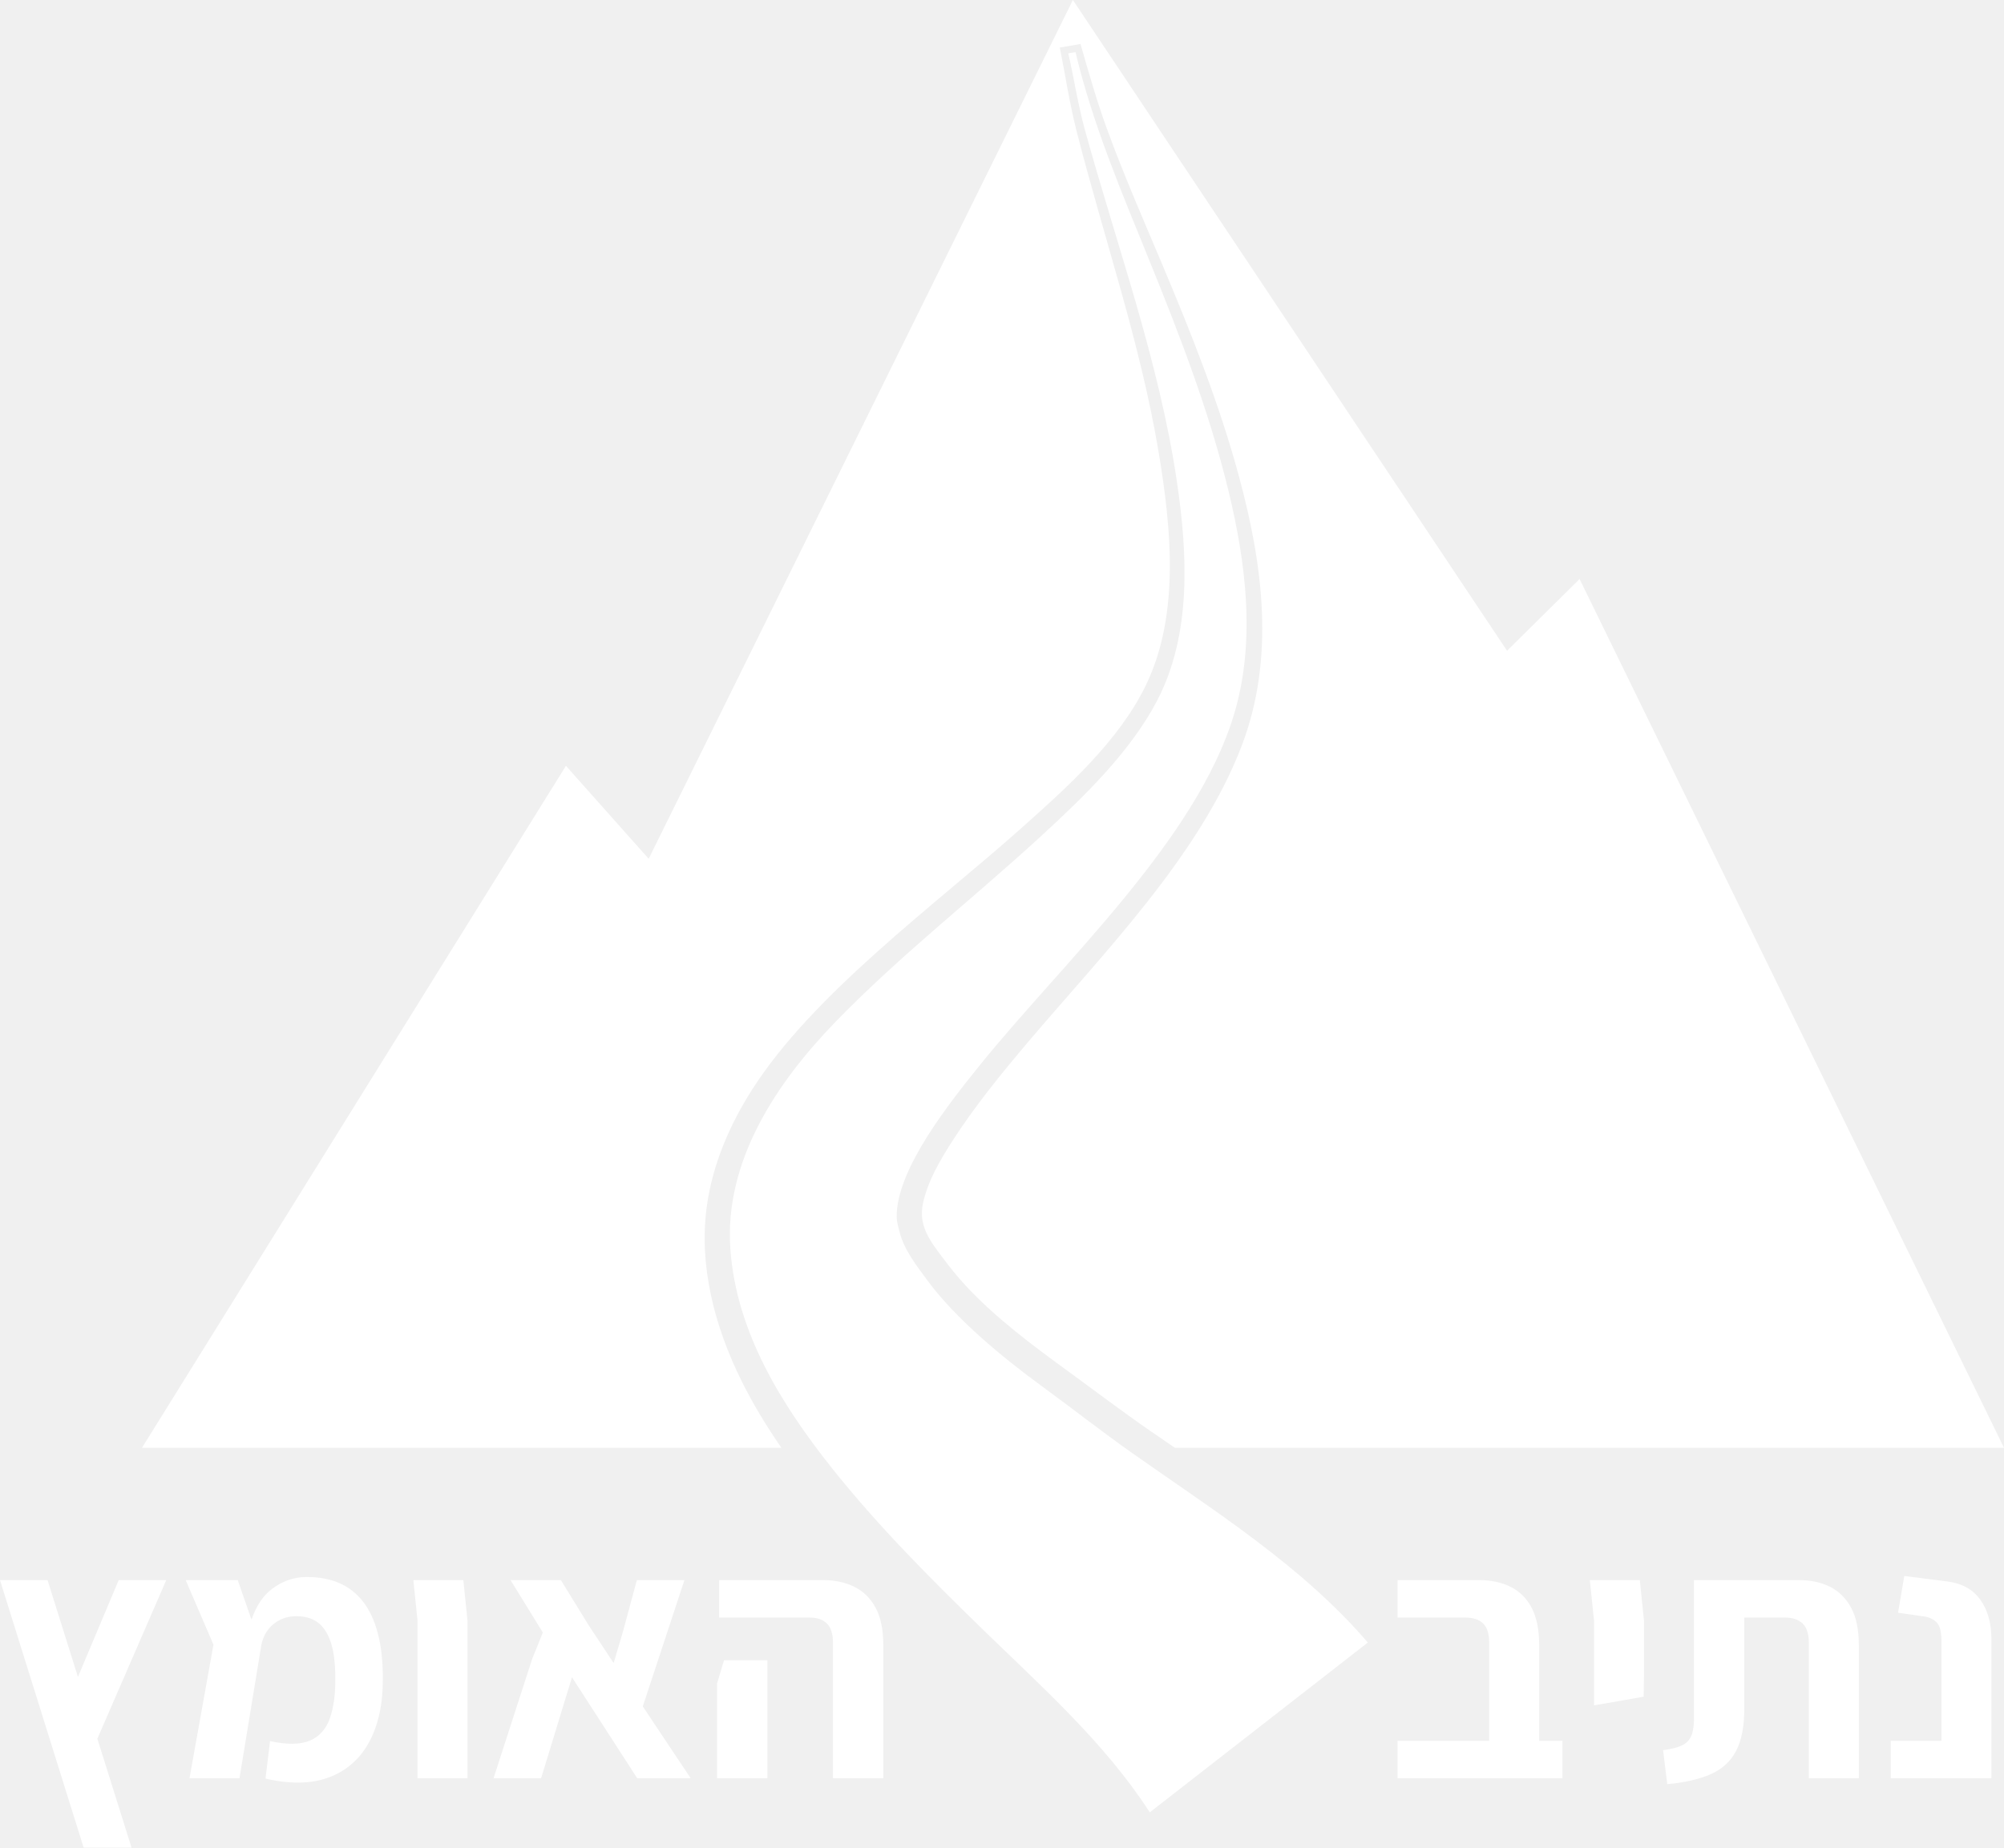
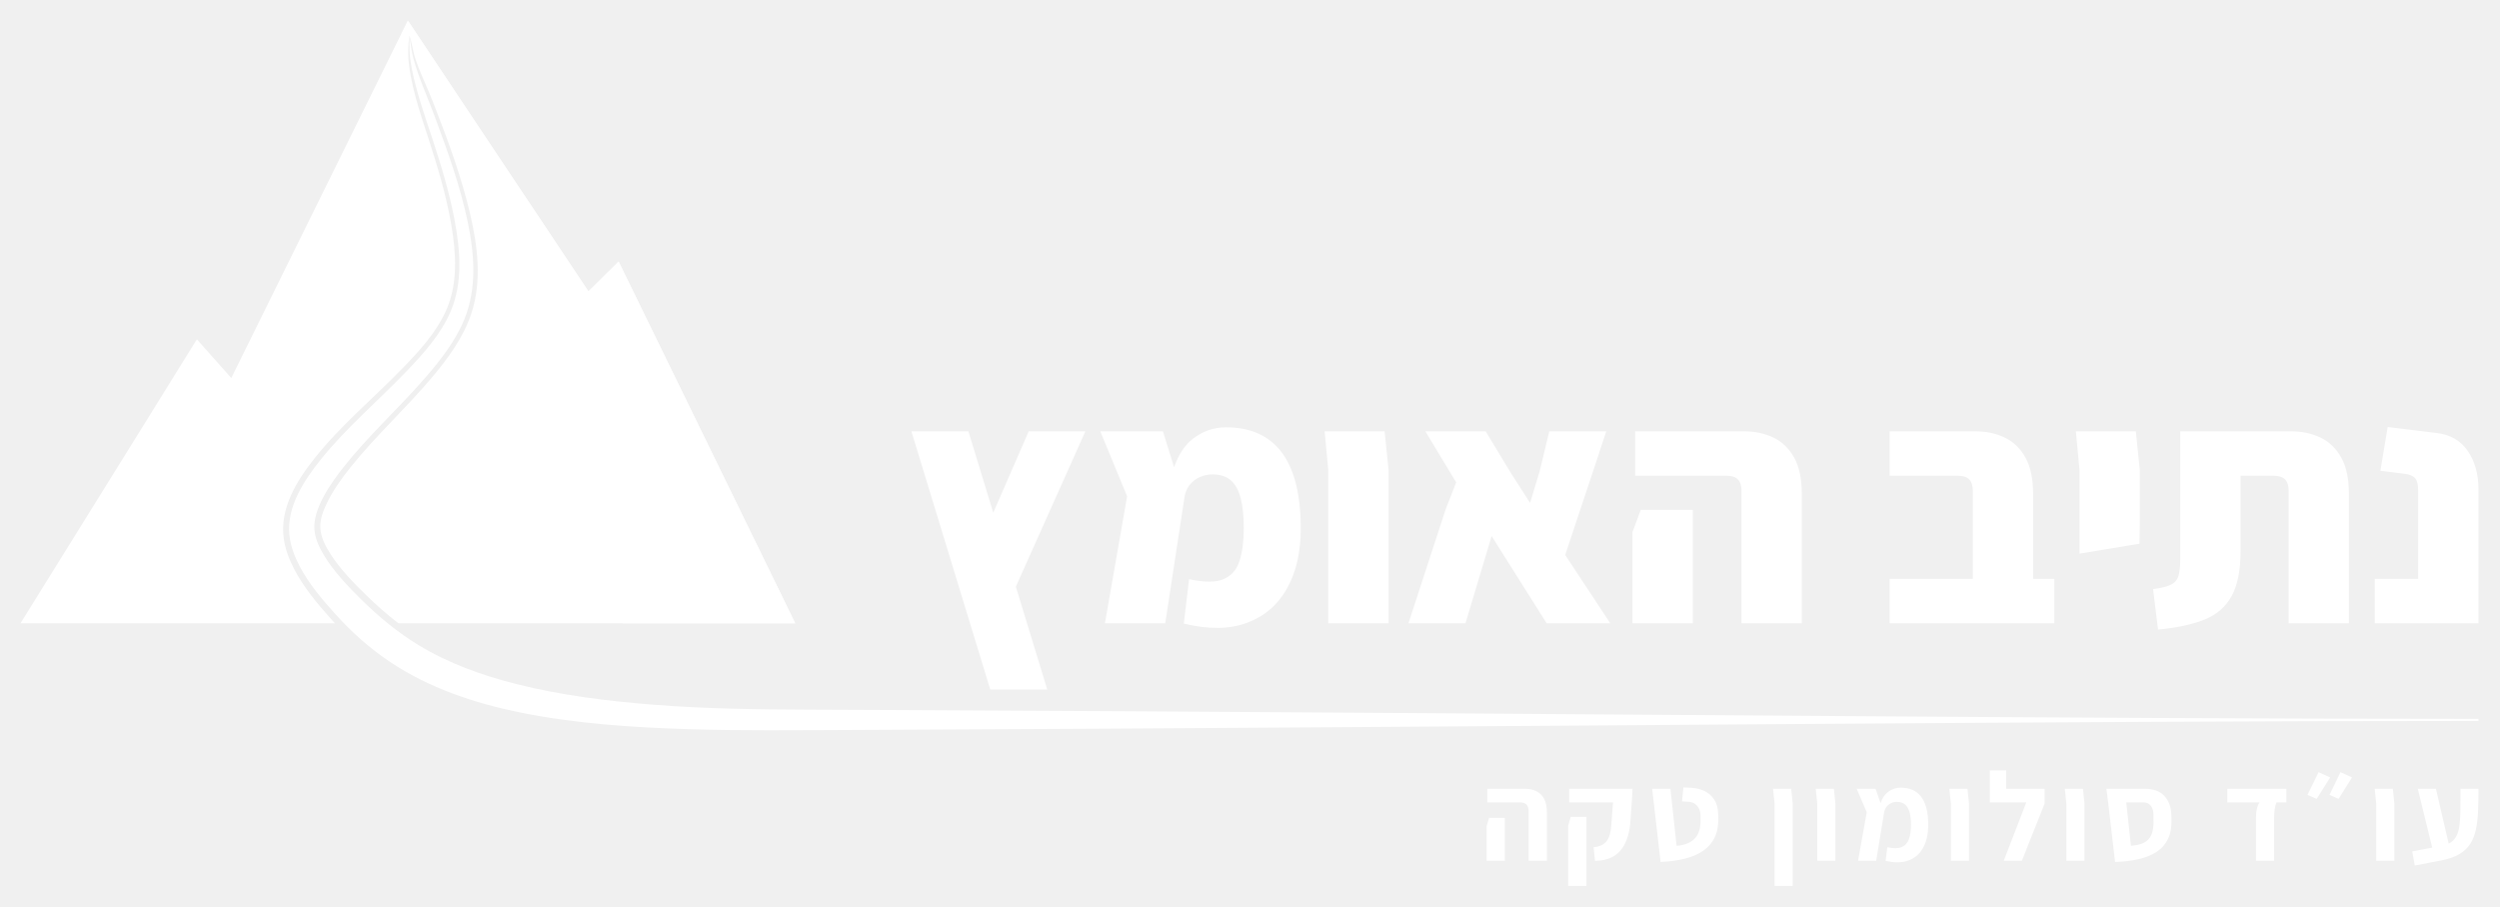
- <svg xmlns="http://www.w3.org/2000/svg" viewBox="0 0 1626.46 1499.96" role="img" aria-label="נתיב האומץ">
-   <path fill="#FFFFFF" d="M115.23 1175.36L459.32 621.71L526.47 697.17L870.76 0L1223.13 528.29L1282 470.06L1626.46 1175.36L953.59 1175.36C946.85 1170.77 940.12 1166.17 933.41 1161.53C911.31 1146.27 889.93 1130.01 868.23 1114.19C838.61 1092.61 809.01 1070.8 783.91 1043.89C777.21 1036.7 771.15 1029.06 765.23 1021.23C754.6 1007.18 745.28 994.85 749.08 977.01C752.95 958.83 762.95 941.89 772.88 926.42C791.01 898.16 812.5 871.8 834.16 846.21C895.25 774.04 973.82 694.54 1007.81 605.37C1034.93 534.22 1025.02 458.77 1005.65 387.08C989.79 328.33 967.27 271.67 943.7 215.65C928.13 178.65 911.93 141.87 898.23 104.11C890.06 81.59 883.48 58.72 876.96 35.69L860.12 38.61C864.63 60.69 867.87 83.13 873.41 104.98C895.67 192.76 925.73 278.6 940.54 368.17C950.53 428.56 957.64 498.75 930.26 555.75C908.33 601.39 866.02 639.26 828.73 672.48C758.81 734.77 660.02 806.67 610.32 884.72C592.15 913.26 578.48 945.03 573.74 978.7C566.86 1027.62 580.19 1077.43 601.86 1121.09C611.23 1139.98 622.22 1158 634.18 1175.36Z" />
-   <path fill="#FFFFFF" d="M933.18 1471.29C896.59 1414.65 845.19 1369.14 797.16 1322.36C754.58 1280.9 712.28 1238.5 675.27 1191.93C634.21 1140.27 597.51 1081.27 592.76 1013.88C587.72 942.41 630.43 878.69 678.13 829.52C730.46 775.58 789.8 729.49 845.03 678.69C879.33 647.14 917.34 610.52 939.1 568.85C967.26 514.94 963.82 449.58 955.21 391.16C940.77 293.11 906.47 199.85 880.29 104.6C874.74 84.39 871.76 63.7 867.02 43.32L872.88 42.3C886.79 100.76 910.12 155.55 932.66 211.05C957.46 272.1 981.37 333.96 996.92 397.97C1011.17 456.65 1019.27 520.21 1001.76 579.23C971.1 682.52 861.47 782.26 794.26 865.96C770.8 895.17 727.4 949.34 727.75 987.89C727.79 991.88 729.09 996.25 730.08 1000.1C733.88 1014.94 743.99 1027.61 752.85 1039.67C775.58 1070.58 813.79 1102.13 844.82 1124.79C869.69 1142.95 893.91 1162.02 919.08 1179.76C985.54 1226.6 1056.61 1271.11 1110.14 1333.44L933.18 1471.29Z" />
-   <path fill="#FFFFFF" d="M215.49 1443.9L219.16 1413.48Q240 1417.98 251.55 1413.05Q263.1 1408.12 267.75 1394.89Q272.39 1381.65 272.11 1361.93Q272.11 1344.18 268.45 1333.19Q264.79 1322.21 257.89 1317.14Q250.99 1312.07 240.56 1312.07Q232.96 1312.07 226.76 1315.31Q220.56 1318.55 216.62 1324.32Q213.04 1329.56 211.78 1337L211.83 1337.14L194.37 1443.62L153.8 1443.62L173.24 1335.17L150.7 1282.77L192.96 1282.77L204.11 1314.9Q209.82 1298.21 220.7 1289.96Q233.52 1280.24 249.01 1280.24Q263.94 1280.24 275.35 1285.17Q286.76 1290.1 294.65 1300.24Q302.54 1310.38 306.62 1325.87Q310.7 1341.36 310.7 1361.93Q310.99 1392.91 299.86 1413.76Q288.73 1434.6 267.32 1442.77Q245.92 1450.94 215.49 1443.9ZM1353.14 1448.41L1349.76 1420.8Q1360.75 1419.39 1366.1 1416.43Q1371.45 1413.48 1373.28 1407.56Q1375.12 1401.65 1374.83 1392.35L1374.83 1282.77L1460.19 1282.77Q1474.27 1282.77 1485.12 1288.12Q1495.96 1293.48 1502.3 1305.03Q1508.64 1316.58 1508.64 1335.73L1508.64 1443.62L1468.07 1443.62L1468.07 1333.76Q1468.07 1322.77 1463 1317.98Q1457.93 1313.19 1448.92 1313.19L1415.68 1313.19L1415.68 1387Q1415.68 1408.69 1409.06 1421.36Q1402.44 1434.04 1388.64 1440.24Q1374.83 1446.43 1353.14 1448.41ZM560.56 1443.62L517.18 1443.62L464.23 1361.65L439.16 1443.62L400.56 1443.62L431.83 1347L440.56 1325.31L414.37 1282.77L455.21 1282.77L477.75 1319.39L498.03 1350.1L505.63 1324.46L516.9 1282.77L555.49 1282.77L521.69 1385.31ZM67.89 1499.96L0 1282.77L38.59 1282.77L63.25 1361.35L96.34 1282.77L134.93 1282.77L79.01 1411.54L106.76 1499.96ZM1134.27 1443.62L1134.27 1413.2L1208.64 1413.2L1208.64 1333.76Q1208.64 1322.77 1203.71 1317.98Q1198.78 1313.19 1189.48 1313.19L1134.27 1313.19L1134.27 1282.77L1200.75 1282.77Q1214.83 1282.77 1225.82 1288.12Q1236.81 1293.48 1243 1305.03Q1249.2 1316.58 1249.2 1335.73L1249.2 1413.2L1268.07 1413.2L1268.07 1443.62ZM676.06 1443.62L676.06 1333.76Q676.06 1322.77 671.13 1317.98Q666.2 1313.19 657.18 1313.19L583.66 1313.19L583.66 1282.77L668.17 1282.77Q682.25 1282.77 693.24 1288.12Q704.23 1293.48 710.56 1305.03Q716.9 1316.58 716.9 1335.73L716.9 1443.62ZM1534.55 1443.62L1534.55 1413.2L1575.68 1413.2L1575.68 1331.79Q1575.68 1320.8 1571.59 1316.86Q1567.51 1312.91 1560.19 1312.07L1540.47 1309.25L1545.54 1279.39L1580.75 1283.9Q1598.21 1286.15 1607.23 1298.69Q1616.24 1311.22 1616.24 1330.66L1616.24 1443.62ZM338.87 1443.62L338.87 1315.73L335.49 1282.77L376.06 1282.77L379.44 1315.73L379.44 1443.62ZM1293.71 1384.46L1293.71 1315.73L1290.33 1282.77L1330.89 1282.77L1334.27 1315.73L1334.27 1359.67L1333.99 1377.42ZM581.97 1443.62L581.97 1366.72L587.61 1347.84L622.82 1347.84L622.82 1443.62Z" />
+ <svg xmlns="http://www.w3.org/2000/svg" viewBox="0 0 4874.96 1767.51" role="img" aria-label="נתיב האומץ · עו״ד סולומון טקה">
+   <path fill="#FFFFFF" d="M40 1215.36L384.09 661.71L451.24 737.17L795.53 40L1147.9 568.29L1206.77 510.06L1551.23 1215.36L777.2 1215.36C755.09 1198.42 734.17 1179.89 714.23 1160.47C689.67 1136.55 663.39 1109.51 644.86 1080.59C635.08 1065.33 625.83 1047.97 624.86 1029.51C624.02 1013.54 629.85 997.69 636.53 983.47C648.86 957.2 666.05 933.3 684.16 910.73C733.03 849.81 791.04 796.91 841.5 737.35C873.57 699.48 904.02 658.31 919.68 610.67C940.44 547.5 931.72 479.27 916.79 415.85C900.72 347.66 876 279.4 850.56 214.14C845.73 201.77 840.86 189.39 835.7 177.15C827.38 157.39 818.27 137.93 811.25 117.65C806.89 105.06 804.77 92.23 801.74 79.31C800.07 72.18 799.52 69.81 799.52 69.81C799.52 69.81 799.56 70 799.64 70.33C800.35 73.48 803.9 89.13 798.82 69.52C798.66 71.24 798.12 72.9 797.9 74.61C796.59 84.99 795.98 99.92 796.53 110.33C799.19 160.79 819.19 219.24 834.87 267.29C853.19 323.46 870.44 380.23 880.39 438.57C889.67 492.97 893.59 551.27 871.24 603.13C852.04 647.68 817.69 684.83 784.25 719.17C727.74 777.19 664.74 829.53 614.12 893.06C578.82 937.35 545.05 991.73 553.65 1050.82C556.66 1071.5 564.31 1091.29 573.9 1109.75C592.33 1145.22 618.35 1176.31 644.84 1205.99C647.66 1209.16 650.49 1212.28 653.35 1215.36Z" />
+   <path fill="#FFFFFF" d="M795.53 40L1147.9 568.29L1206.77 510.06L1551.23 1215.36L1214.99 1215.36Z" />
+   <path fill="#FFFFFF" d="M798.82 69.52C801.08 84.25 802.48 99.25 806.34 113.67C816.03 149.85 834.29 190.09 847.55 225.8C872.66 293.43 897.54 361.65 912.33 432.41C925.49 495.35 930.69 561.97 905.78 622.78C888.01 666.14 858.26 703.7 827.7 738.72C776.45 797.44 718.13 850.01 669.85 911.32C645.63 942.07 609.74 992.35 613.41 1033.37C615 1051.17 623.01 1067.89 632.12 1083C651.09 1114.47 678.99 1143.64 705.09 1169.38C738.91 1202.75 775.75 1233.25 816.41 1257.93C875.39 1293.73 940.97 1317.2 1007.66 1333.96C1095.25 1355.96 1185.42 1367.23 1275.33 1374.27C1376.37 1382.18 1477.54 1383.46 1578.83 1383.85C1635.52 1384.07 1692.21 1384.31 1748.89 1384.56C2354.11 1387.29 2959.31 1392.1 3564.52 1396.15C3987.99 1398.99 4411.48 1401.79 4834.96 1401.79L4834.96 1405.79C4403.14 1405.79 3971.32 1408.69 3539.51 1411.6C2925.97 1415.73 2312.43 1420.59 1698.88 1423.24C1632.15 1423.53 1565.43 1424 1498.71 1424C1446.76 1424 1394.81 1423.5 1342.89 1421.88C1233.39 1418.48 1123.16 1411.24 1015.59 1389.47C925.63 1371.27 837 1341.66 760.26 1290.27C720.7 1263.78 685.94 1232.64 654.1 1197.33C628.15 1168.56 602.57 1138.43 584.48 1103.97C574.48 1084.9 566.62 1064.28 564.51 1042.72C559.14 987.99 593.29 936.4 626.09 895.63C675.67 833.99 736.59 782.58 791.33 725.75C825.37 690.41 860.11 652.17 879.46 606.44C903.42 549.86 897.66 486.26 886.45 427.38C876.25 373.76 860.26 321.46 843.19 269.69C827.56 222.27 806.63 163.95 800.25 114.87C798.79 103.6 798.82 92.21 798.84 80.84C798.85 77.06 798.86 73.29 798.82 69.52Z" />
+   <path fill="#FFFFFF" d="M2309.3 1216L2319.64 1129.38Q2364.89 1139.07 2387.52 1129.05Q2410.14 1119.04 2418.22 1093.18Q2426.3 1067.32 2426.3 1030.47Q2426.3 994.27 2420.16 971Q2414.02 947.73 2400.77 936.41Q2387.52 925.1 2365.54 925.1Q2352.61 925.1 2340.65 930.27Q2328.69 935.44 2320.29 946.11Q2311.88 956.78 2309.94 974.23L2273.1 1215.36L2155.44 1215.36L2198.75 967.77L2146.39 841.06L2268.57 841.06L2290.36 911.19Q2303.31 874.03 2327.07 855.61Q2355.84 833.31 2391.4 833.31Q2428.89 833.31 2456.36 846.24Q2483.84 859.16 2501.94 884.38Q2520.04 909.59 2528.76 946.43Q2537.49 983.28 2537.49 1030.47Q2537.49 1099.64 2510.66 1147.48Q2483.84 1195.32 2432.77 1214.39Q2381.7 1233.46 2309.3 1216ZM4209.85 1227.64L4200.15 1148.77Q4224.71 1145.54 4235.7 1139.72Q4246.69 1133.9 4249.93 1122.27Q4253.16 1110.63 4253.16 1089.95L4253.16 841.06L4469.07 841.06Q4501.39 841.06 4526.93 853.35Q4552.46 865.63 4567.33 892.46Q4582.2 919.28 4582.2 963.24L4582.2 1215.36L4464.55 1215.36L4464.55 956.78Q4464.55 941.91 4457.43 934.8Q4450.32 927.69 4435.46 927.69L4370.81 927.69L4370.81 1074.43Q4370.81 1130.02 4353.68 1161.7Q4336.55 1193.38 4300.99 1207.92Q4265.44 1222.47 4209.85 1227.64ZM3141.27 1215.36L3017.15 1215.36L2909.84 1045.34L2858.78 1215.36L2747.59 1215.36L2819.99 993.62L2840.68 940.62L2780.56 841.06L2898.21 841.06L2946.69 921.22L2984.83 980.7L3003.58 918.64L3022.33 841.06L3133.51 841.06L3053.36 1082.19ZM1931.77 1344.64L1777.92 841.06L1889.11 841.06L1937.6 999.79L2006.76 841.06L2117.3 841.06L1981.67 1144.04L2042.96 1344.64ZM3686.23 1215.36L3686.23 1128.73L3848.48 1128.73L3848.48 956.78Q3848.48 941.91 3841.37 934.8Q3834.26 927.69 3819.39 927.69L3686.23 927.69L3686.23 841.06L3853.01 841.06Q3885.33 841.06 3910.87 853.35Q3936.4 865.63 3951.27 892.46Q3966.14 919.28 3966.14 963.24L3966.14 1128.73L4007.51 1128.73L4007.51 1215.36ZM3397.26 1215.36L3397.26 956.78Q3397.26 941.91 3390.15 934.8Q3383.04 927.69 3368.17 927.69L3189.76 927.69L3189.76 841.06L3401.79 841.06Q3434.11 841.06 3459.65 853.35Q3485.18 865.63 3500.05 892.46Q3514.92 919.28 3514.92 963.24L3514.92 1215.36ZM4632.62 1215.36L4632.62 1128.73L4717.31 1128.73L4717.31 958.07Q4717.31 937.38 4710.19 931.24Q4703.08 925.1 4690.16 923.81L4643.61 917.99L4657.83 832.66L4752.86 844.3Q4792.94 848.82 4813.95 879.2Q4834.96 909.59 4834.96 954.84L4834.96 1215.36ZM2591.15 1215.36L2591.15 916.7L2584.04 841.06L2701.04 841.06L2708.8 916.7L2708.8 1215.36ZM4056.64 1079.6L4056.64 1019.48L4056.64 916.7L4049.53 841.06L4166.53 841.06L4174.29 916.7L4174.29 1019.48L4173.65 1060.21ZM3184.58 1215.36L3184.58 1037.58L3200.75 994.27L3302.24 994.27L3302.24 1215.36Z" />
+   <path fill="#FFFFFF" d="M4126.02 1680.83L4112.5 1564.64L4109.07 1538.11L4184.48 1538.11Q4208.8 1538.11 4221.94 1551.87Q4235.08 1565.62 4235.82 1589.21L4236.07 1597.31Q4236.8 1620.16 4229.31 1635.76Q4221.82 1651.35 4207.2 1660.93Q4192.59 1670.52 4171.95 1675.31Q4151.32 1680.1 4126.02 1680.83ZM3678.44 1678.62L3681.64 1652.09Q3699.81 1656.02 3709.89 1651.72Q3719.96 1647.42 3724.01 1635.88Q3728.06 1624.33 3727.82 1607.14Q3727.82 1591.66 3724.62 1582.08Q3721.43 1572.5 3715.41 1568.08Q3709.39 1563.66 3700.31 1563.66Q3693.67 1563.66 3688.27 1566.48Q3682.86 1569.31 3679.43 1574.34Q3676.31 1578.91 3675.21 1585.4L3675.25 1585.52L3660.02 1678.38L3624.65 1678.38L3641.59 1583.8L3621.94 1538.11L3658.79 1538.11L3668.52 1566.13Q3673.49 1551.57 3682.99 1544.37Q3694.16 1535.9 3707.67 1535.9Q3720.69 1535.9 3730.64 1540.2Q3740.59 1544.5 3747.47 1553.34Q3754.35 1562.18 3757.91 1575.69Q3761.47 1589.21 3761.47 1607.14Q3761.72 1634.16 3752.01 1652.34Q3742.31 1670.52 3723.64 1677.64Q3704.97 1684.76 3678.44 1678.62ZM3239.47 1680.83L3223.01 1538.11L3258.63 1538.11L3270.66 1649.39Q3283.93 1648.16 3293.02 1644.11Q3302.11 1640.05 3307.51 1633.54Q3312.92 1627.04 3315.25 1618.19Q3317.58 1609.35 3317.34 1598.29L3317.34 1590.68Q3317.34 1583.8 3314.88 1577.91Q3312.43 1572.01 3307.02 1567.96Q3301.62 1563.9 3293.26 1563.41L3281.23 1562.68L3283.93 1535.41L3298.91 1536.15Q3313.41 1536.88 3325.08 1542.53Q3336.74 1548.18 3343.99 1559.11Q3351.24 1570.04 3351.73 1586.99L3351.97 1593.87Q3352.71 1616.23 3345.22 1632.32Q3337.73 1648.41 3322.86 1658.72Q3308 1669.04 3286.88 1674.32Q3265.75 1679.6 3239.47 1680.83ZM4710.66 1687.71L4705.75 1660.2L4744.69 1652.81L4716.56 1538.11L4751.93 1538.11L4776.82 1645Q4779.67 1643.61 4782.02 1641.9Q4789.27 1636.62 4793.08 1627.89Q4796.88 1619.17 4798.23 1606.52Q4799.59 1593.87 4799.71 1576.92Q4799.83 1559.97 4799.83 1538.11L4834.96 1538.11Q4834.96 1562.18 4834.1 1581.96Q4833.24 1601.73 4829.92 1617.58Q4826.61 1633.42 4818.99 1645.34Q4811.38 1657.25 4797.87 1665.36Q4784.35 1673.46 4763.23 1677.64ZM3908.86 1678.38L3952.83 1564.64L3881.59 1564.64L3881.59 1538.11L3881.59 1502.25L3913.53 1502.25L3913.53 1538.11L3988.45 1538.11L3988.45 1567.34L3944.24 1678.38ZM3111.48 1678.62L3108.78 1652.09Q3116.64 1651.35 3122.78 1648.78Q3128.93 1646.2 3133.35 1641.16Q3137.77 1636.12 3140.22 1627.77Q3142.68 1619.42 3143.42 1607.38L3146.61 1564.64L3061.13 1564.64L3061.13 1538.11L3184.69 1538.11L3183.46 1560.96L3180.76 1598.05Q3180.02 1614.75 3175.97 1629.25Q3171.91 1643.74 3164.05 1654.79Q3156.19 1665.85 3143.3 1672.11Q3130.4 1678.38 3111.48 1678.62ZM4400.9 1678.38L4400.9 1593.38Q4400.9 1583.8 4402.74 1576.43Q4404.58 1569.06 4407.77 1564.64L4344.89 1564.64L4344.89 1538.11L4460.1 1538.11L4460.1 1564.64L4440.94 1564.64Q4438.24 1570.78 4437.25 1578.77Q4436.27 1586.75 4436.27 1593.38L4436.27 1678.38ZM2982.03 1678.38L2982.03 1582.57Q2982.03 1572.99 2977.73 1568.82Q2973.43 1564.64 2965.57 1564.64L2901.45 1564.64L2901.45 1538.11L2975.15 1538.11Q2987.43 1538.11 2997.01 1542.78Q3006.59 1547.44 3012.12 1557.52Q3017.65 1567.59 3017.65 1584.29L3017.65 1678.38ZM3461.78 1727.51L3461.78 1566.85L3458.83 1538.11L3494.21 1538.11L3497.15 1566.85L3497.15 1727.51ZM3805.69 1678.38L3805.69 1566.85L3802.74 1538.11L3838.11 1538.11L3841.06 1566.85L3841.06 1678.38ZM4030.95 1678.38L4030.95 1566.85L4028 1538.11L4063.37 1538.11L4066.32 1566.85L4066.32 1678.38ZM4635.49 1678.38L4635.49 1566.85L4632.54 1538.11L4667.92 1538.11L4670.87 1566.85L4670.87 1678.38ZM3545.05 1678.38L3545.05 1566.85L3542.11 1538.11L3577.48 1538.11L3580.43 1566.85L3580.43 1678.38ZM3059.16 1727.51L3059.16 1609.84L3064.07 1592.89L3094.78 1592.89L3094.78 1727.51ZM4147.85 1564.64L4156.97 1649.39Q4167.53 1648.41 4175.27 1646.07Q4183.01 1643.74 4188.16 1639.44Q4193.32 1635.14 4196.27 1629.12Q4199.22 1623.1 4200.32 1615Q4201.43 1606.89 4200.94 1596.57L4200.94 1589.21Q4200.94 1581.59 4198.6 1576.19Q4196.27 1570.78 4191.97 1567.71Q4187.67 1564.64 4181.78 1564.64L4147.85 1564.64ZM2899.98 1678.38L2899.98 1611.31L2904.89 1594.86L2935.6 1594.86L2935.6 1678.38ZM4519.3 1557.76L4501.37 1549.9L4522.98 1505.68L4545.58 1516ZM4562.04 1557.76L4544.36 1549.9L4565.73 1505.68L4588.33 1516Z" />
</svg>
